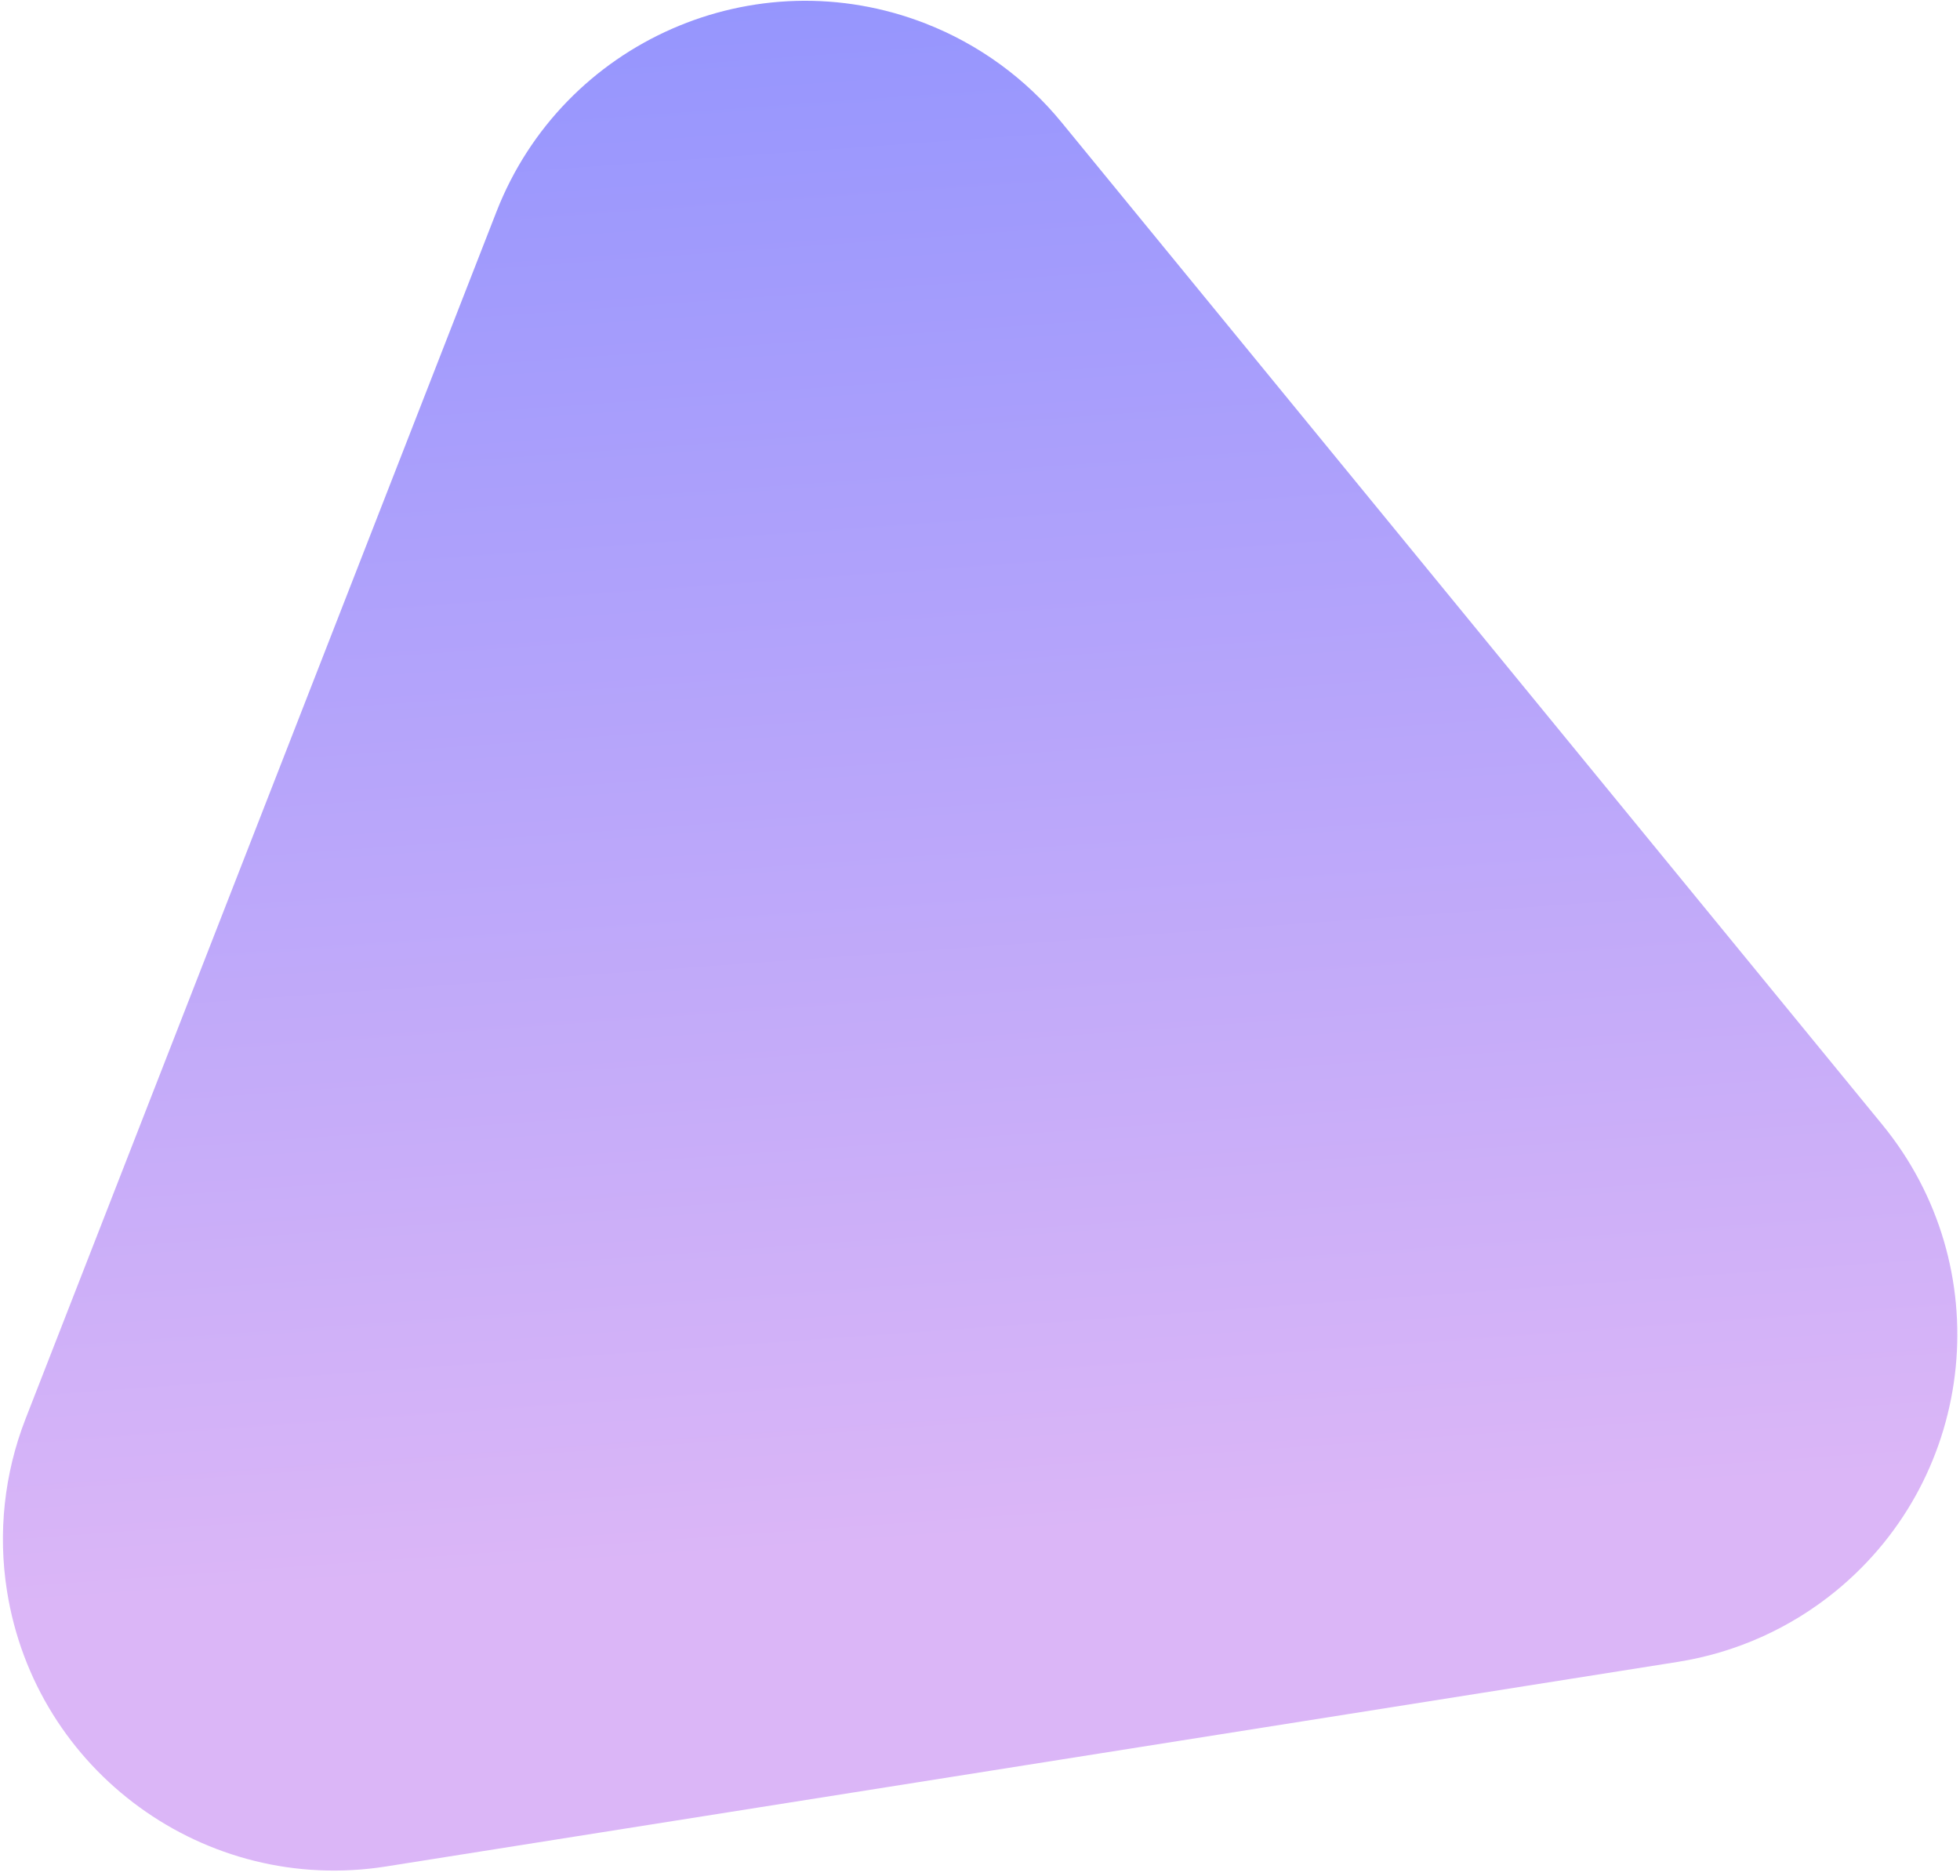
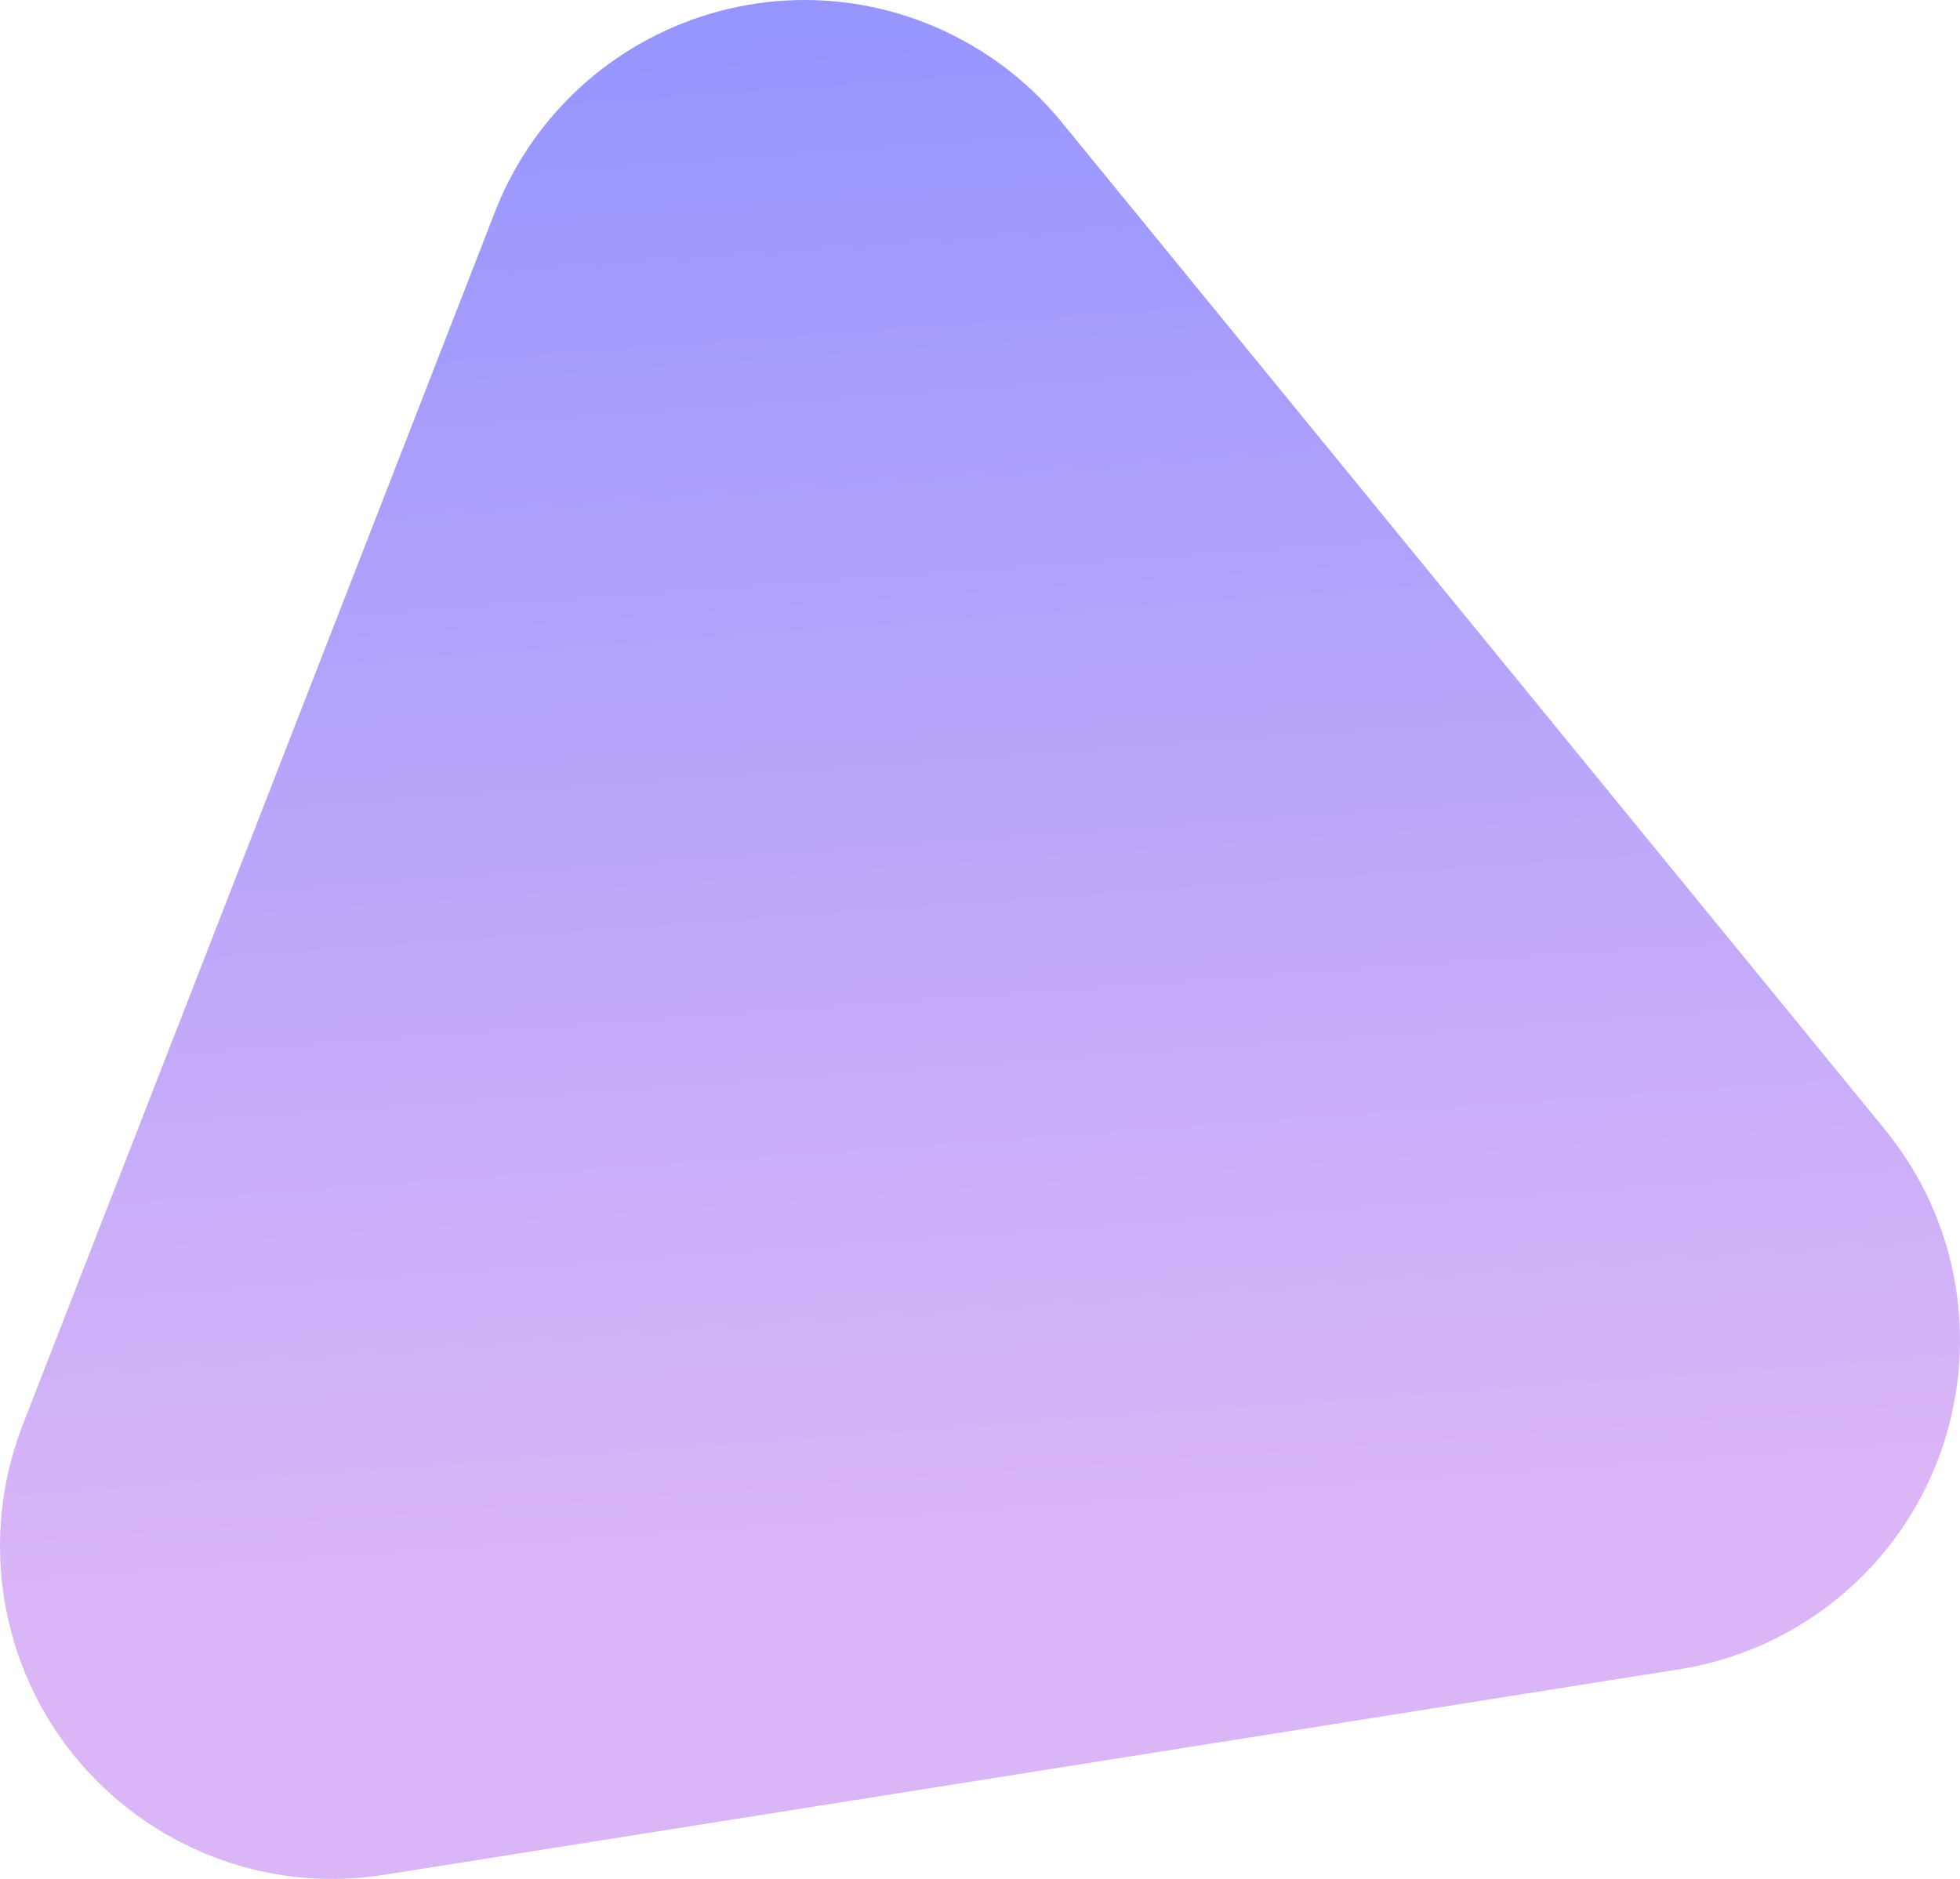
- <svg xmlns="http://www.w3.org/2000/svg" width="278" height="266" viewBox="0 0 278 266">
+ <svg xmlns="http://www.w3.org/2000/svg" width="194" height="186" viewBox="0 0 194 186">
  <defs>
-     <linearGradient id="hero-img-a" x1="50%" x2="57.801%" y1="-23.13%" y2="81.234%">
+     <linearGradient id="a" x1="50%" x2="57.801%" y1="-23.13%" y2="81.234%">
      <stop offset="0%" stop-color="#828CFF" />
      <stop offset="100%" stop-color="#DBB6F7" />
    </linearGradient>
  </defs>
-   <path fill="url(#hero-img-a)" fill-rule="evenodd" d="M182.564,39.348 L298.985,181.534 C315.429,201.618 312.479,231.23 292.395,247.675 C285.945,252.956 278.206,256.427 269.972,257.731 L86.766,286.748 C61.128,290.809 37.053,273.317 32.992,247.679 C31.688,239.445 32.598,231.013 35.627,223.246 L102.412,52.042 C111.846,27.86 139.097,15.903 163.279,25.337 C170.805,28.272 177.446,33.098 182.564,39.348 Z" transform="translate(-32 -22)" />
+   <path fill="url(#a)" fill-rule="evenodd" d="M105.08 12.088l81.476 99.715c11.509 14.085 9.444 34.852-4.611 46.385a32.86 32.86 0 0 1-15.693 7.052L38.038 185.59c-17.942 2.847-34.791-9.42-37.633-27.4a33.025 33.025 0 0 1 1.844-17.134L48.988 20.99C55.589 4.032 74.66-4.353 91.585 2.263a32.896 32.896 0 0 1 13.496 9.825z" />
</svg>
